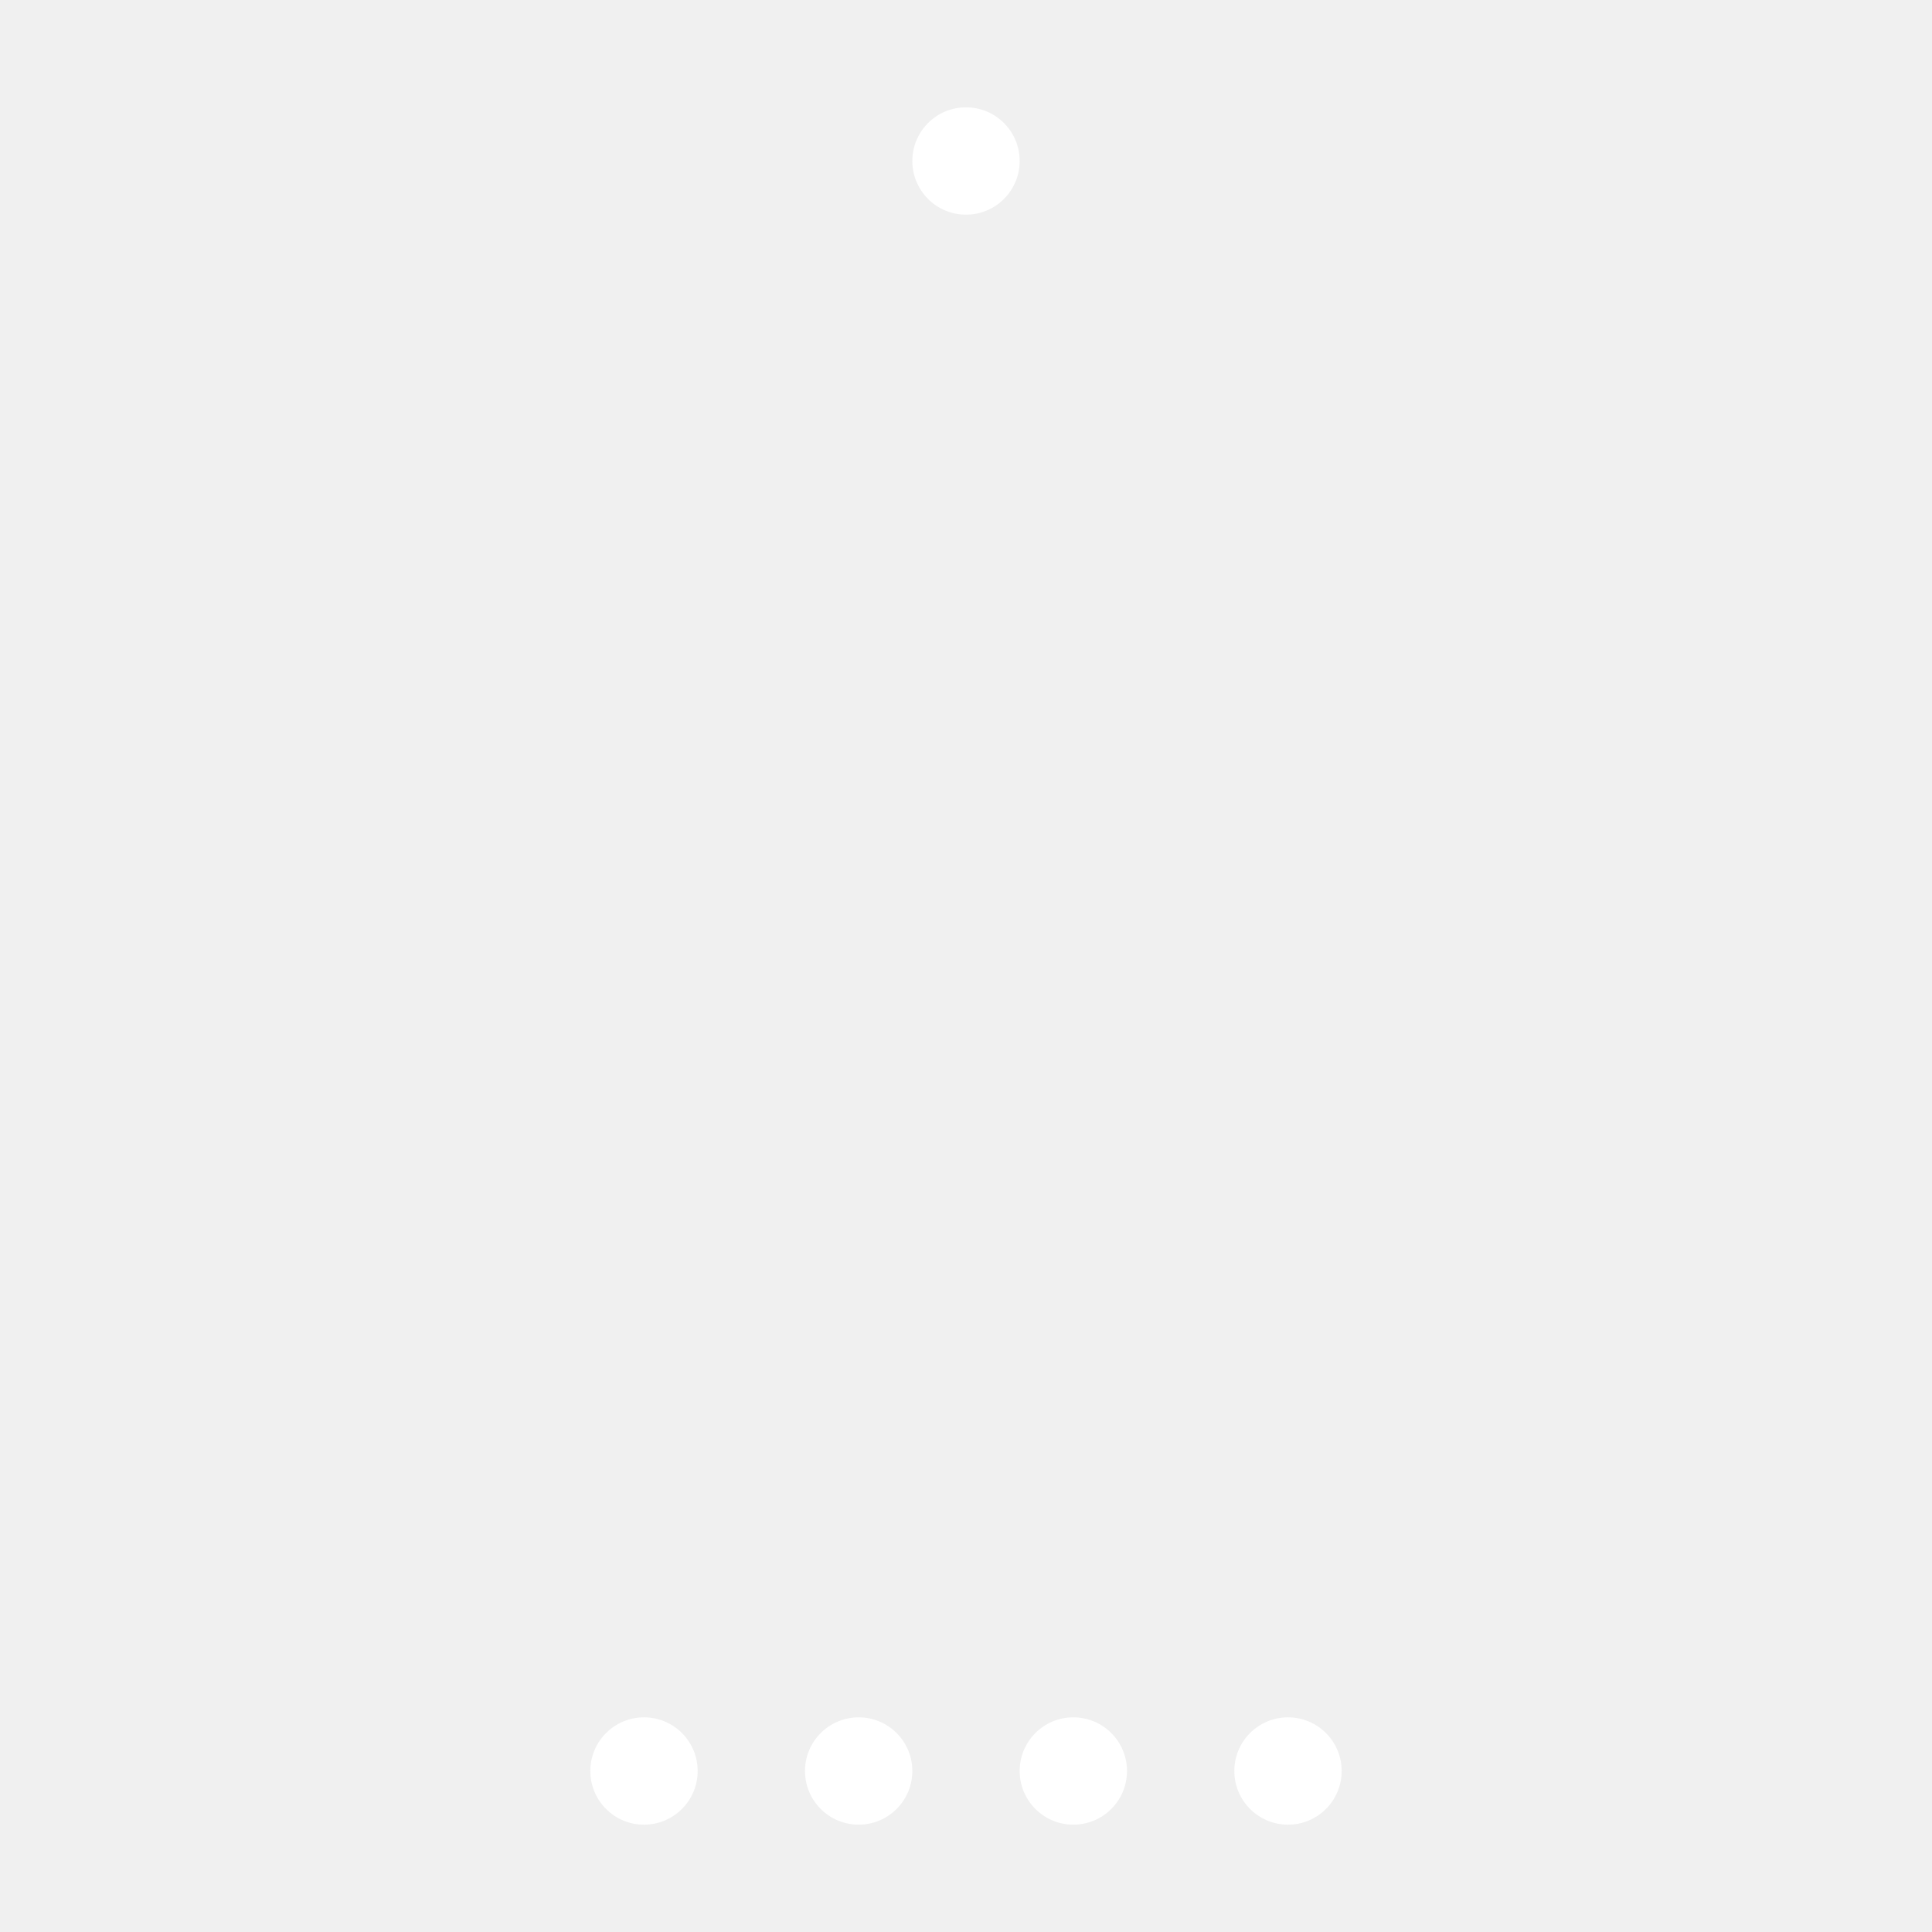
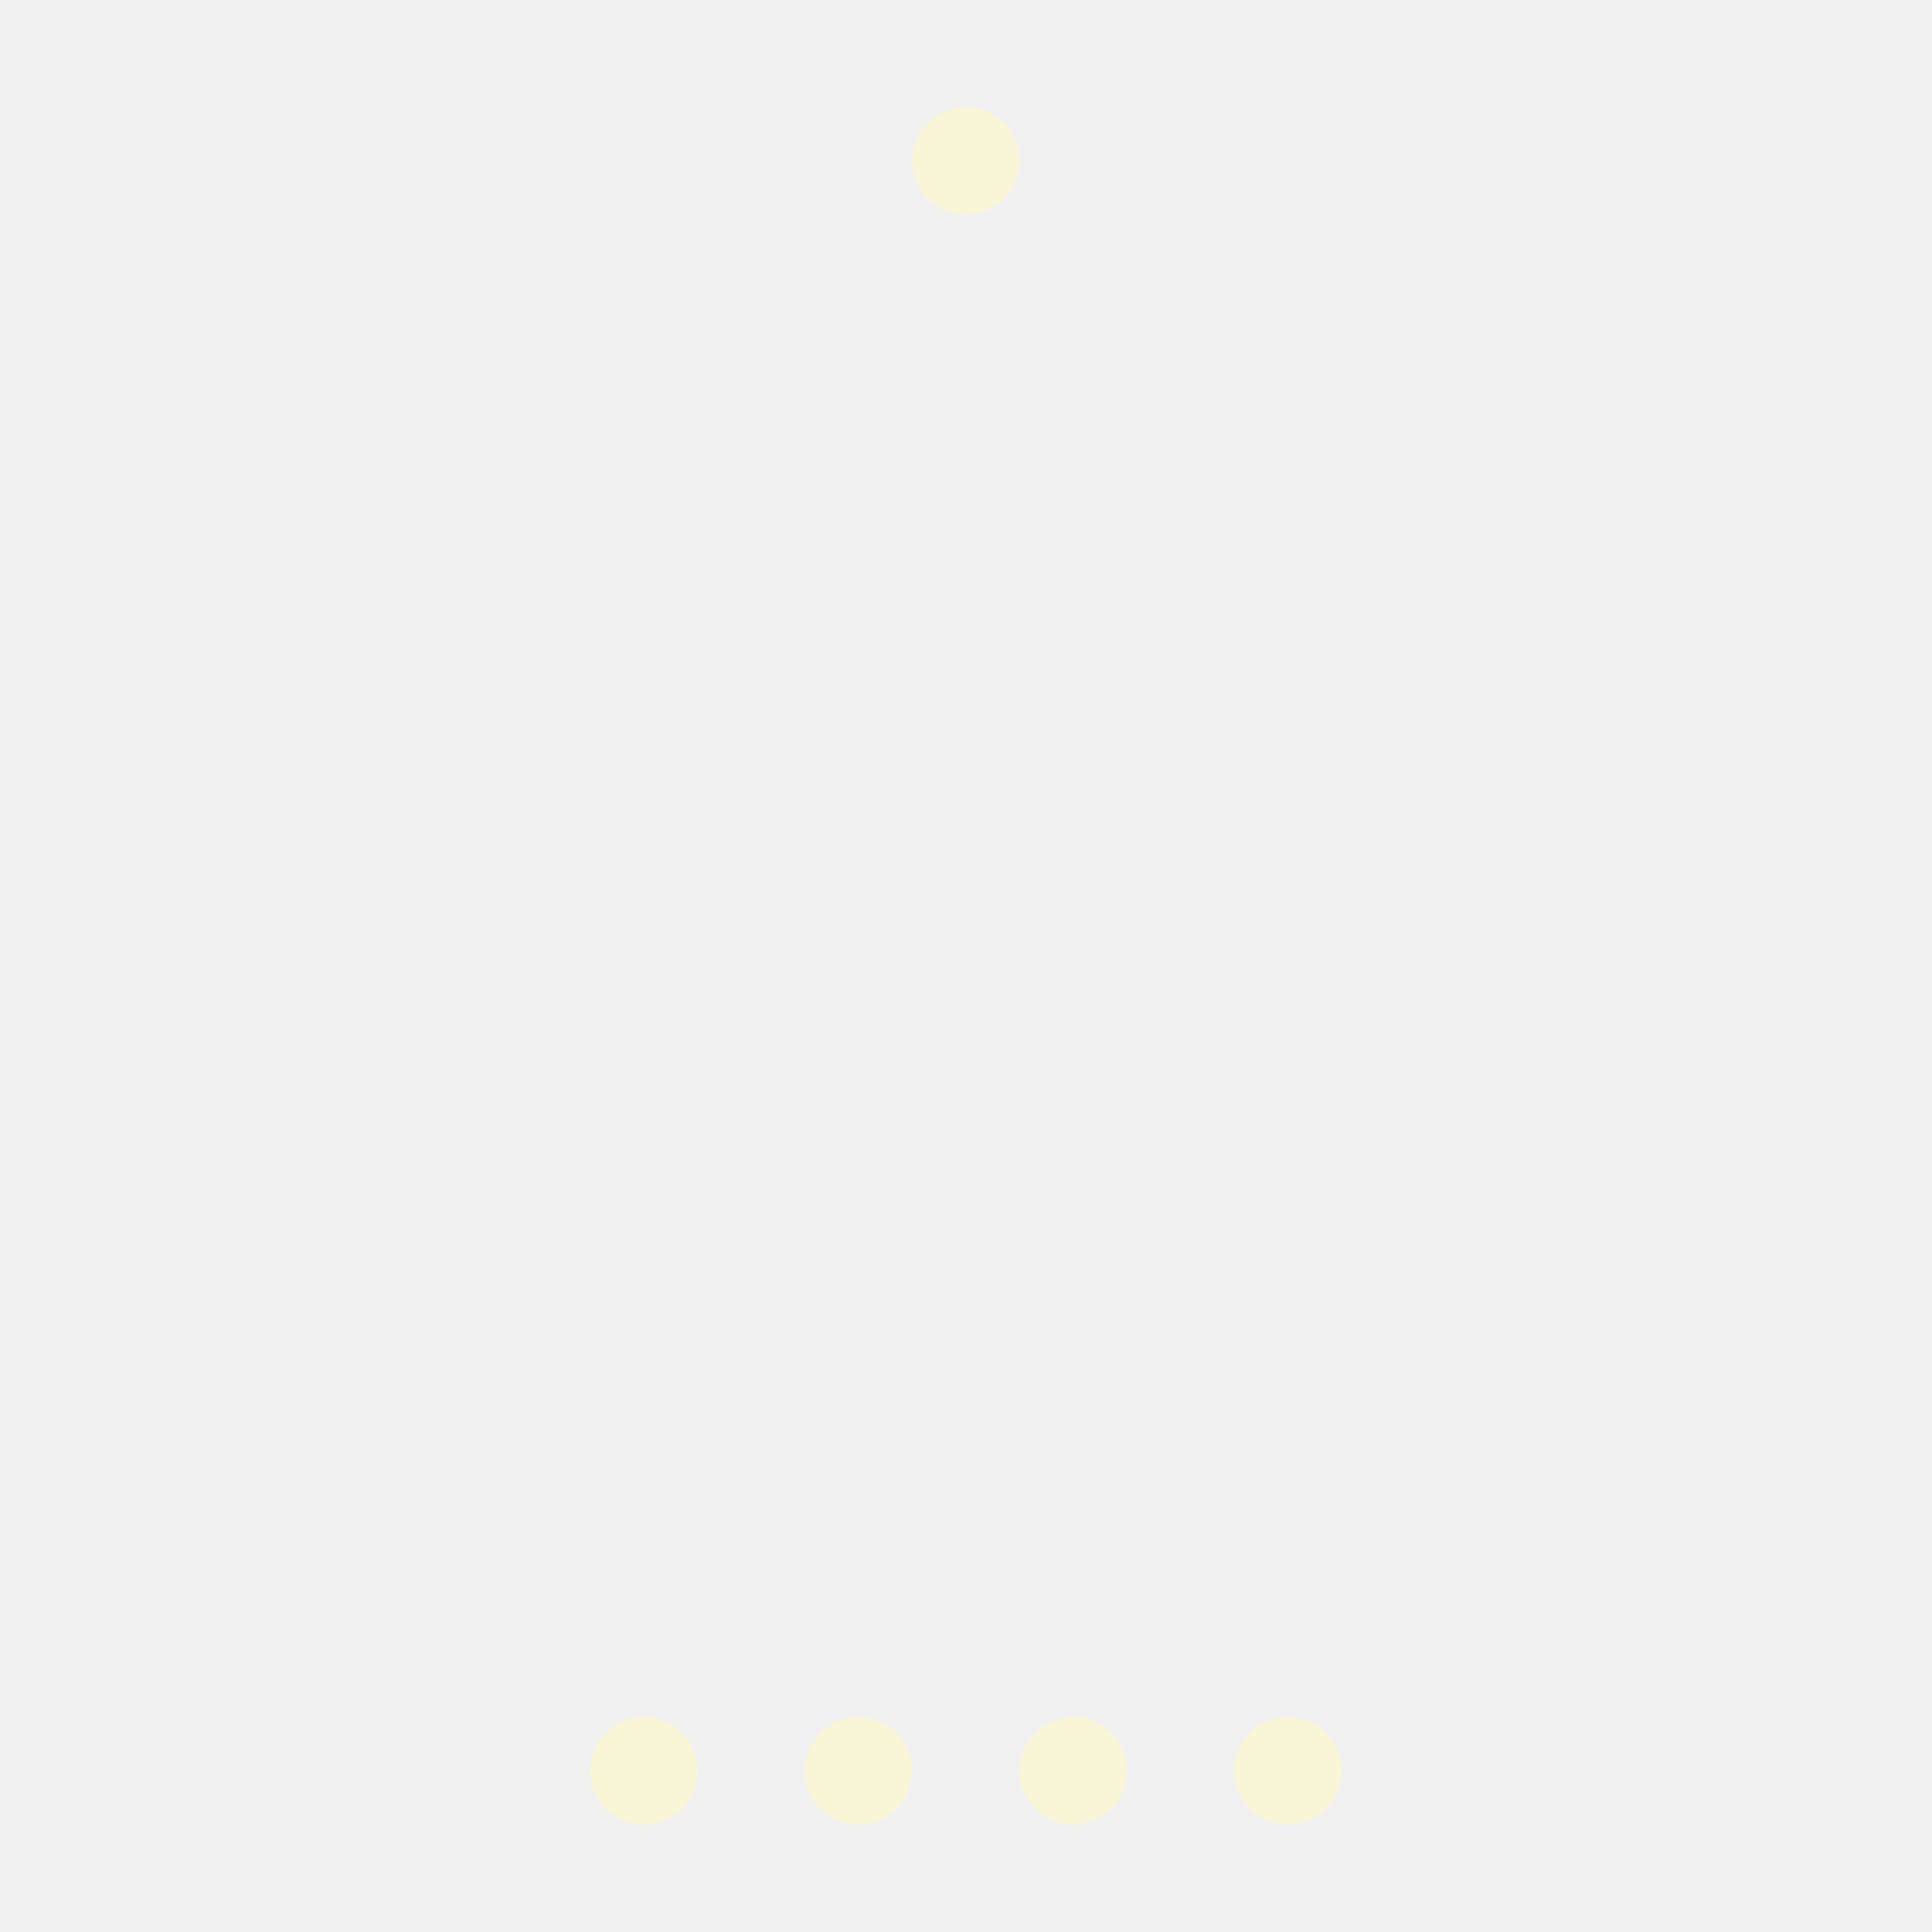
- <svg xmlns="http://www.w3.org/2000/svg" width="144" height="144" viewBox="0 0 72 72" fill="#FFFFFF">
+ <svg xmlns="http://www.w3.org/2000/svg" width="144" height="144" viewBox="0 0 72 72" fill="#F9F5D7">
  <circle cx="24" cy="66" r="2" />
  <circle cx="32" cy="66" r="2" />
  <circle cx="40" cy="66" r="2" />
  <circle cx="48" cy="66" r="2" />
  <circle cx="36" cy="6" r="2" />
</svg>
